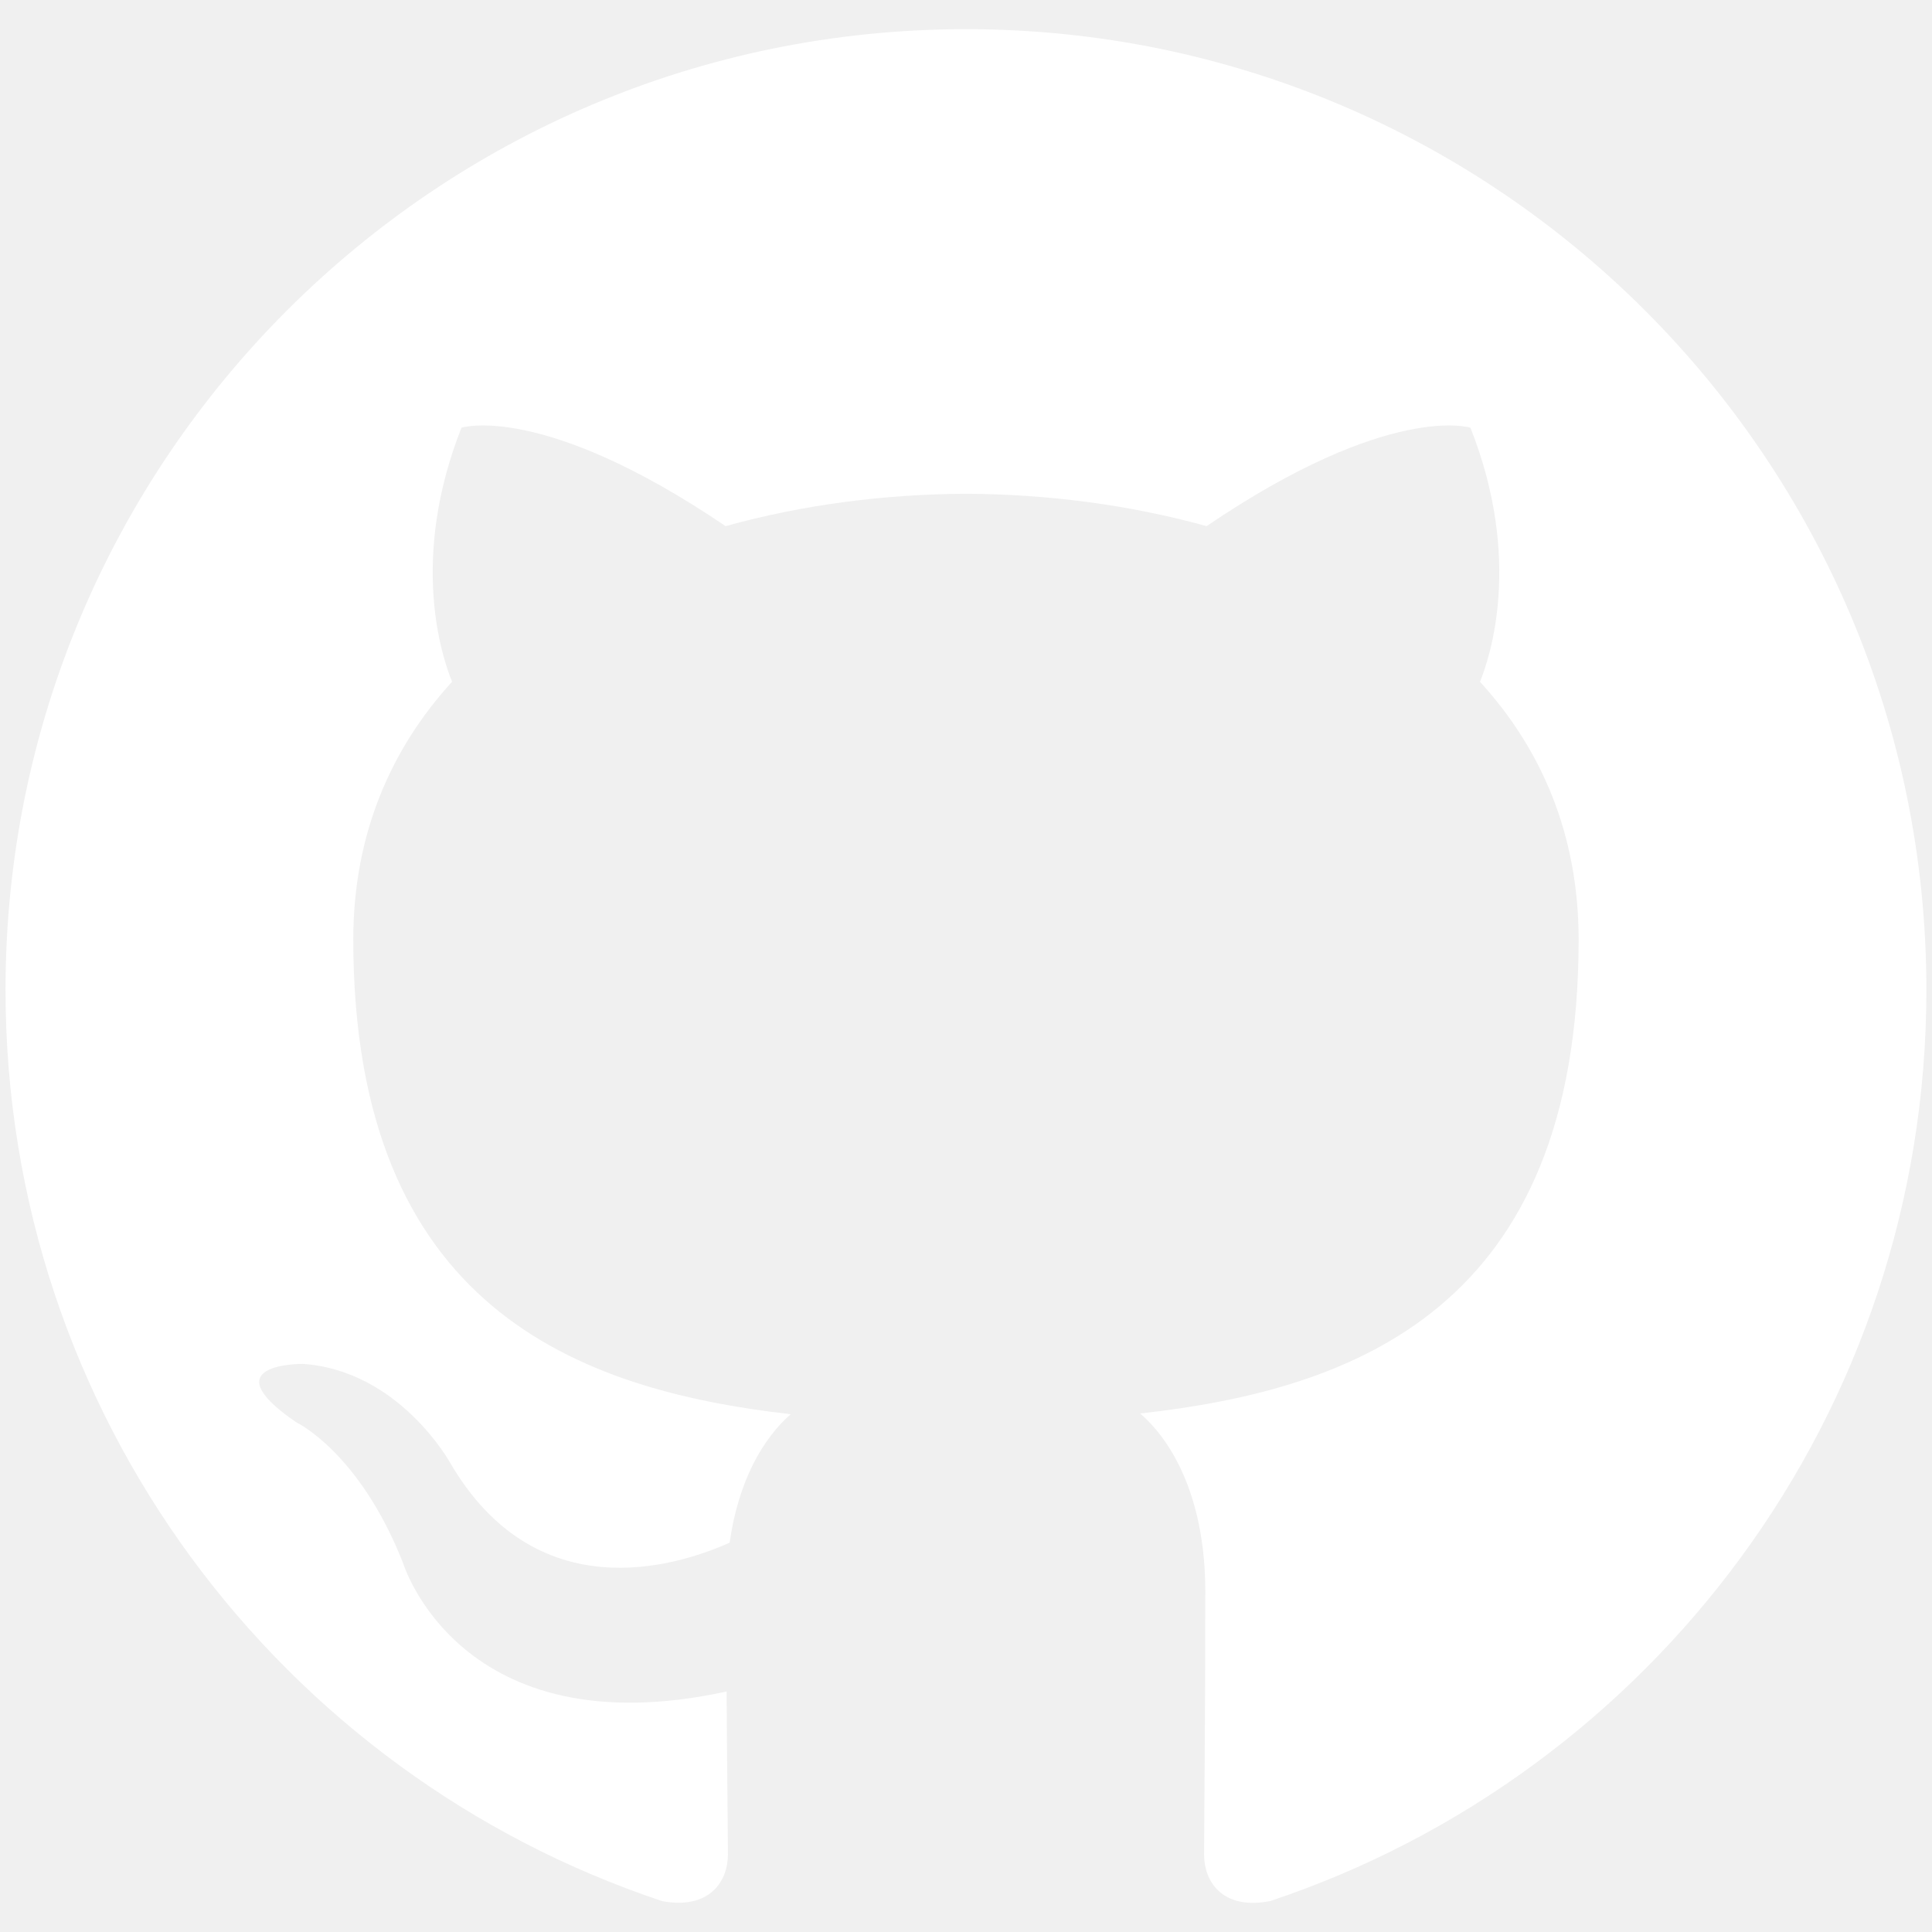
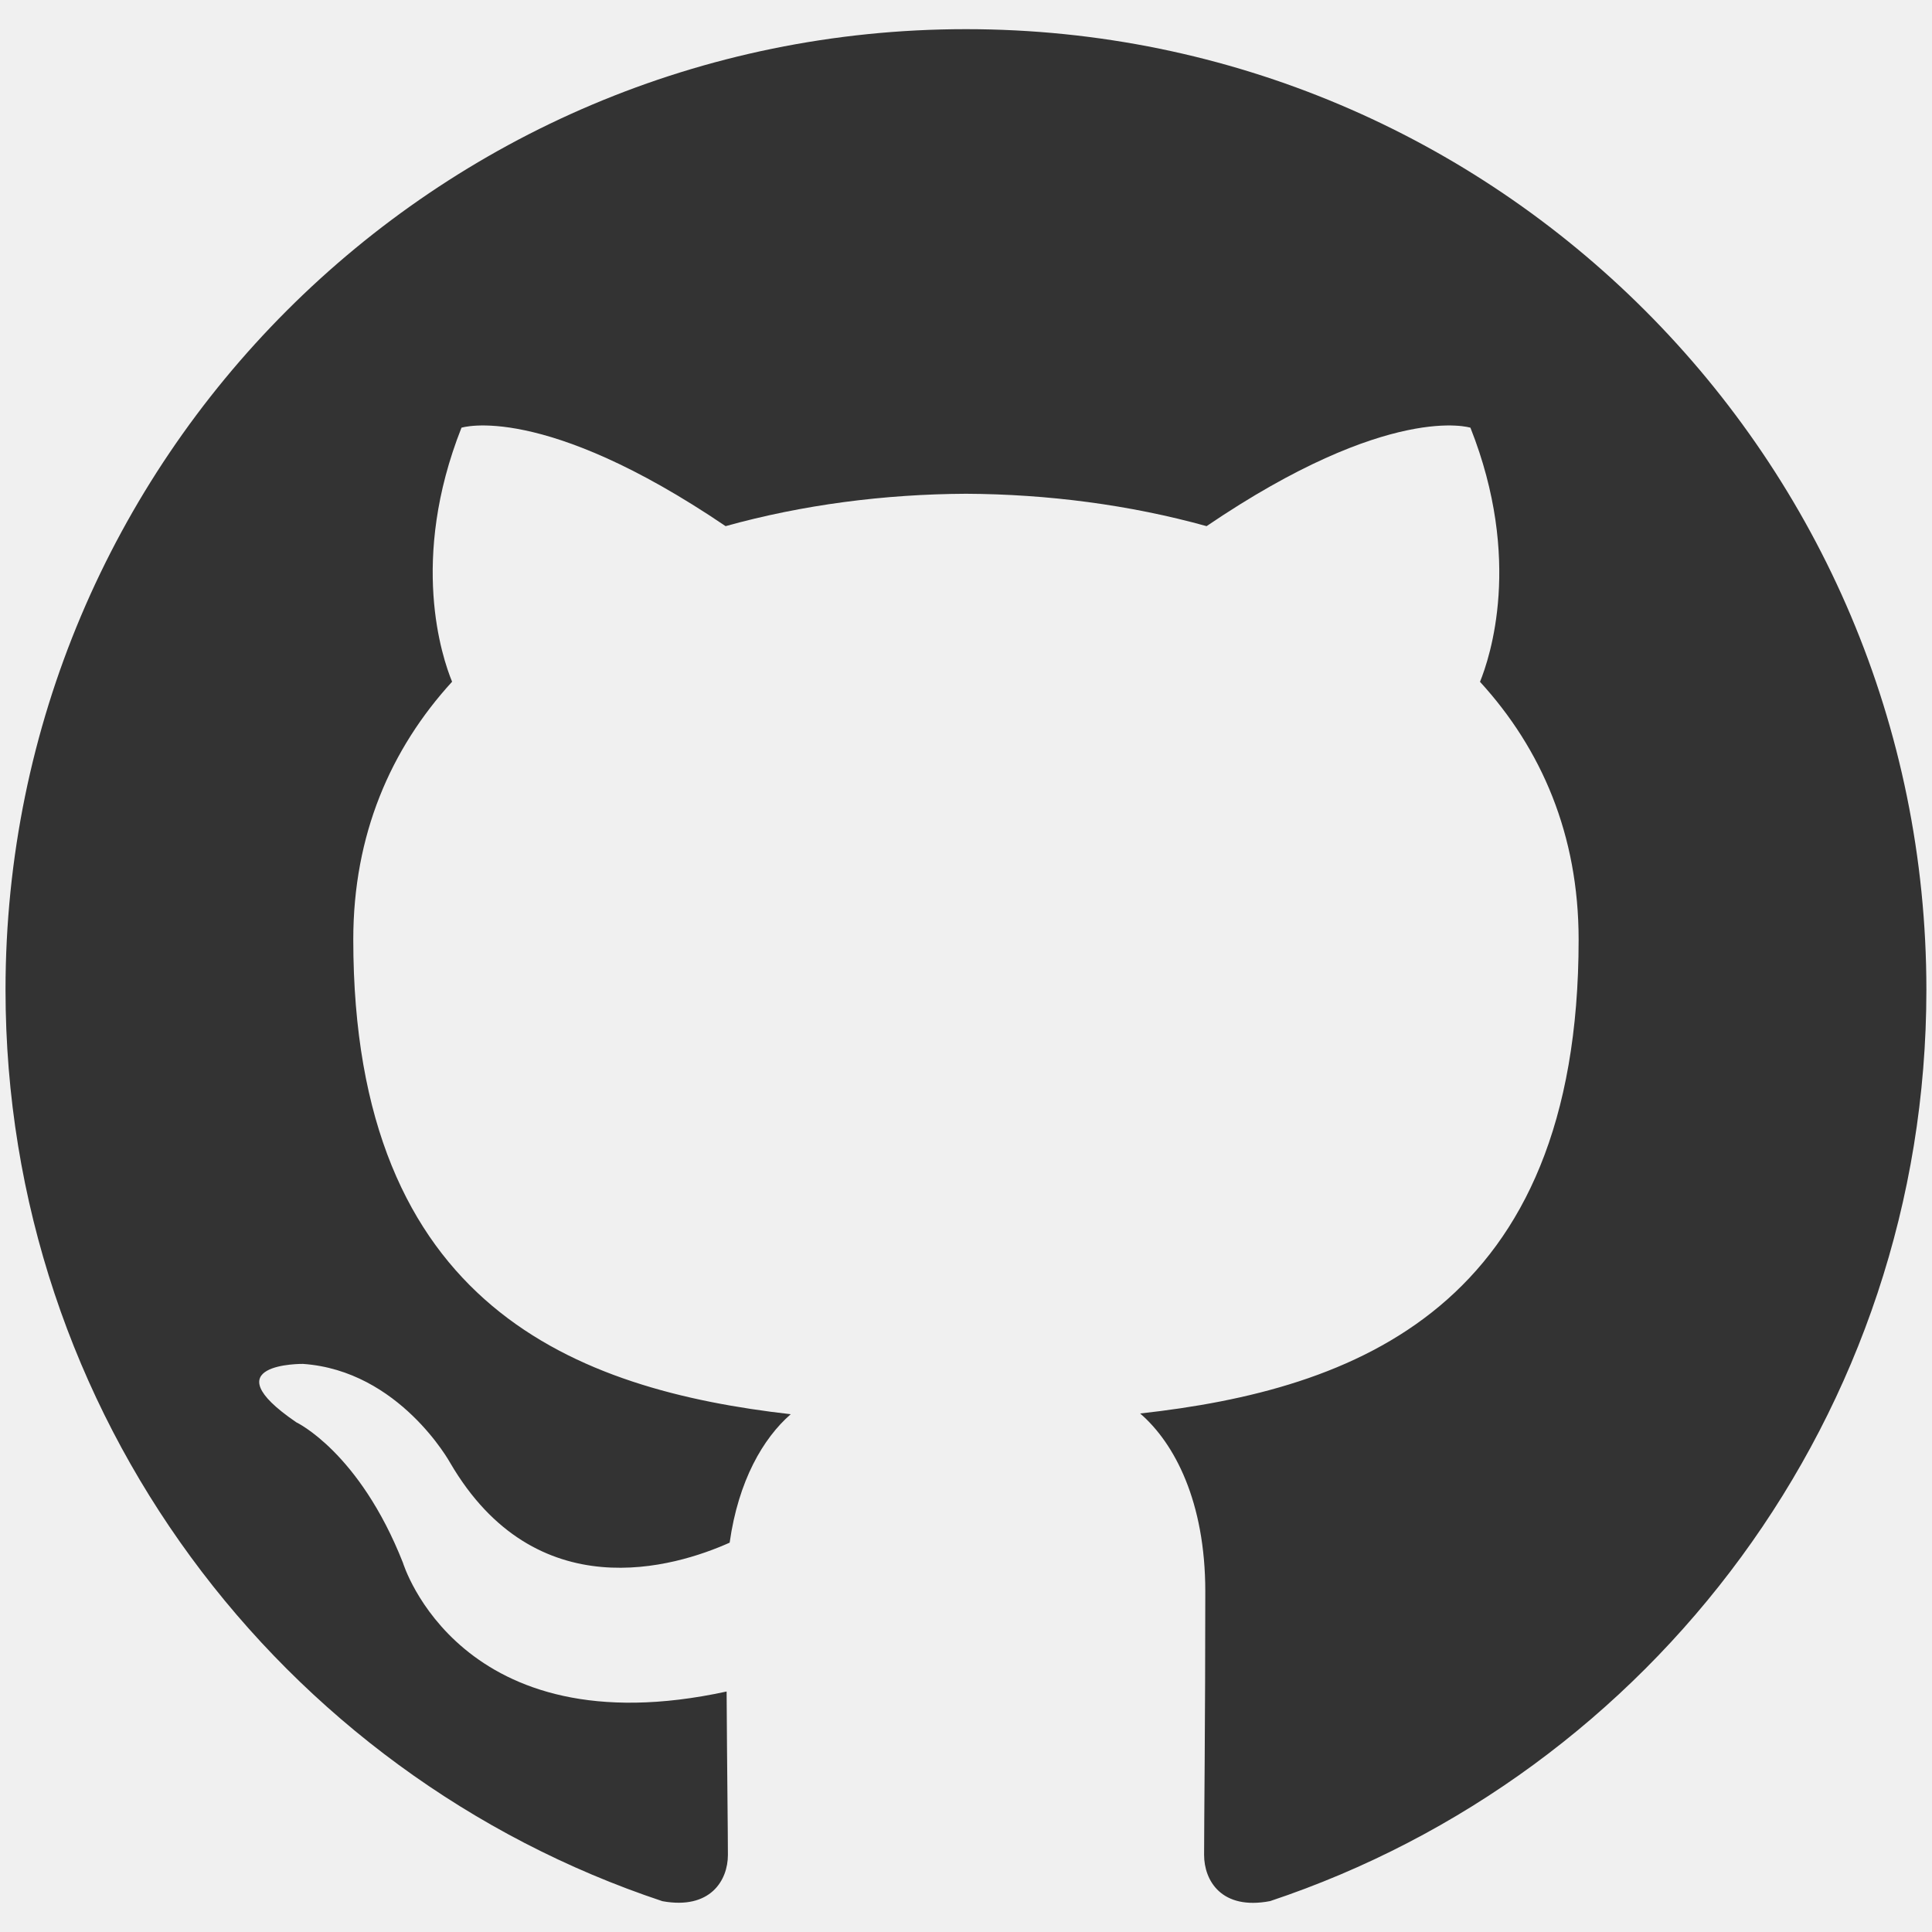
<svg xmlns="http://www.w3.org/2000/svg" version="1.1" id="Layer_1" x="0px" y="0px" width="21px" height="21px" viewBox="0 0 21 21" style="enable-background:new 0 0 21 21;" xml:space="preserve">
  <style type="text/css">

- 	.st0{fill-rule:evenodd;clip-rule:evenodd;fill:#FFFFFF;}
+ 	.st0{fill-rule:evenodd;clip-rule:evenodd;fill:#333;}

</style>
  <path class="st0" d="M10.5,0.317C4.734,0.317,0.06,4.993,0.06,10.759c0,4.613,2.991,8.526,7.14,9.906  c0.522,0.095,0.712-0.227,0.712-0.503c0-0.248-0.009-0.905-0.014-1.776c-2.904,0.631-3.518-1.399-3.518-1.399  c-0.475-1.205-1.159-1.527-1.159-1.527c-0.948-0.647,0.072-0.635,0.072-0.635C4.342,14.898,4.893,15.9,4.893,15.9  c0.932,1.596,2.444,1.134,3.038,0.868c0.095-0.675,0.365-1.136,0.664-1.396c-2.318-0.265-4.755-1.159-4.755-5.16  c0-1.14,0.407-2.072,1.074-2.802C4.806,7.147,4.448,6.086,5.016,4.649c0,0,0.876-0.282,2.871,1.07  C8.72,5.487,9.612,5.371,10.5,5.367c0.886,0.004,1.78,0.12,2.615,0.352c1.992-1.352,2.868-1.07,2.868-1.07  c0.569,1.437,0.211,2.498,0.104,2.762c0.668,0.73,1.072,1.662,1.072,2.802c0,4.011-2.44,4.893-4.766,5.151  c0.374,0.323,0.708,0.959,0.708,1.934c0,1.396-0.013,2.521-0.013,2.864c0,0.278,0.188,0.604,0.718,0.502  c4.146-1.383,7.133-5.294,7.133-9.905C20.939,4.993,16.266,0.317,10.5,0.317z" />
</svg>
